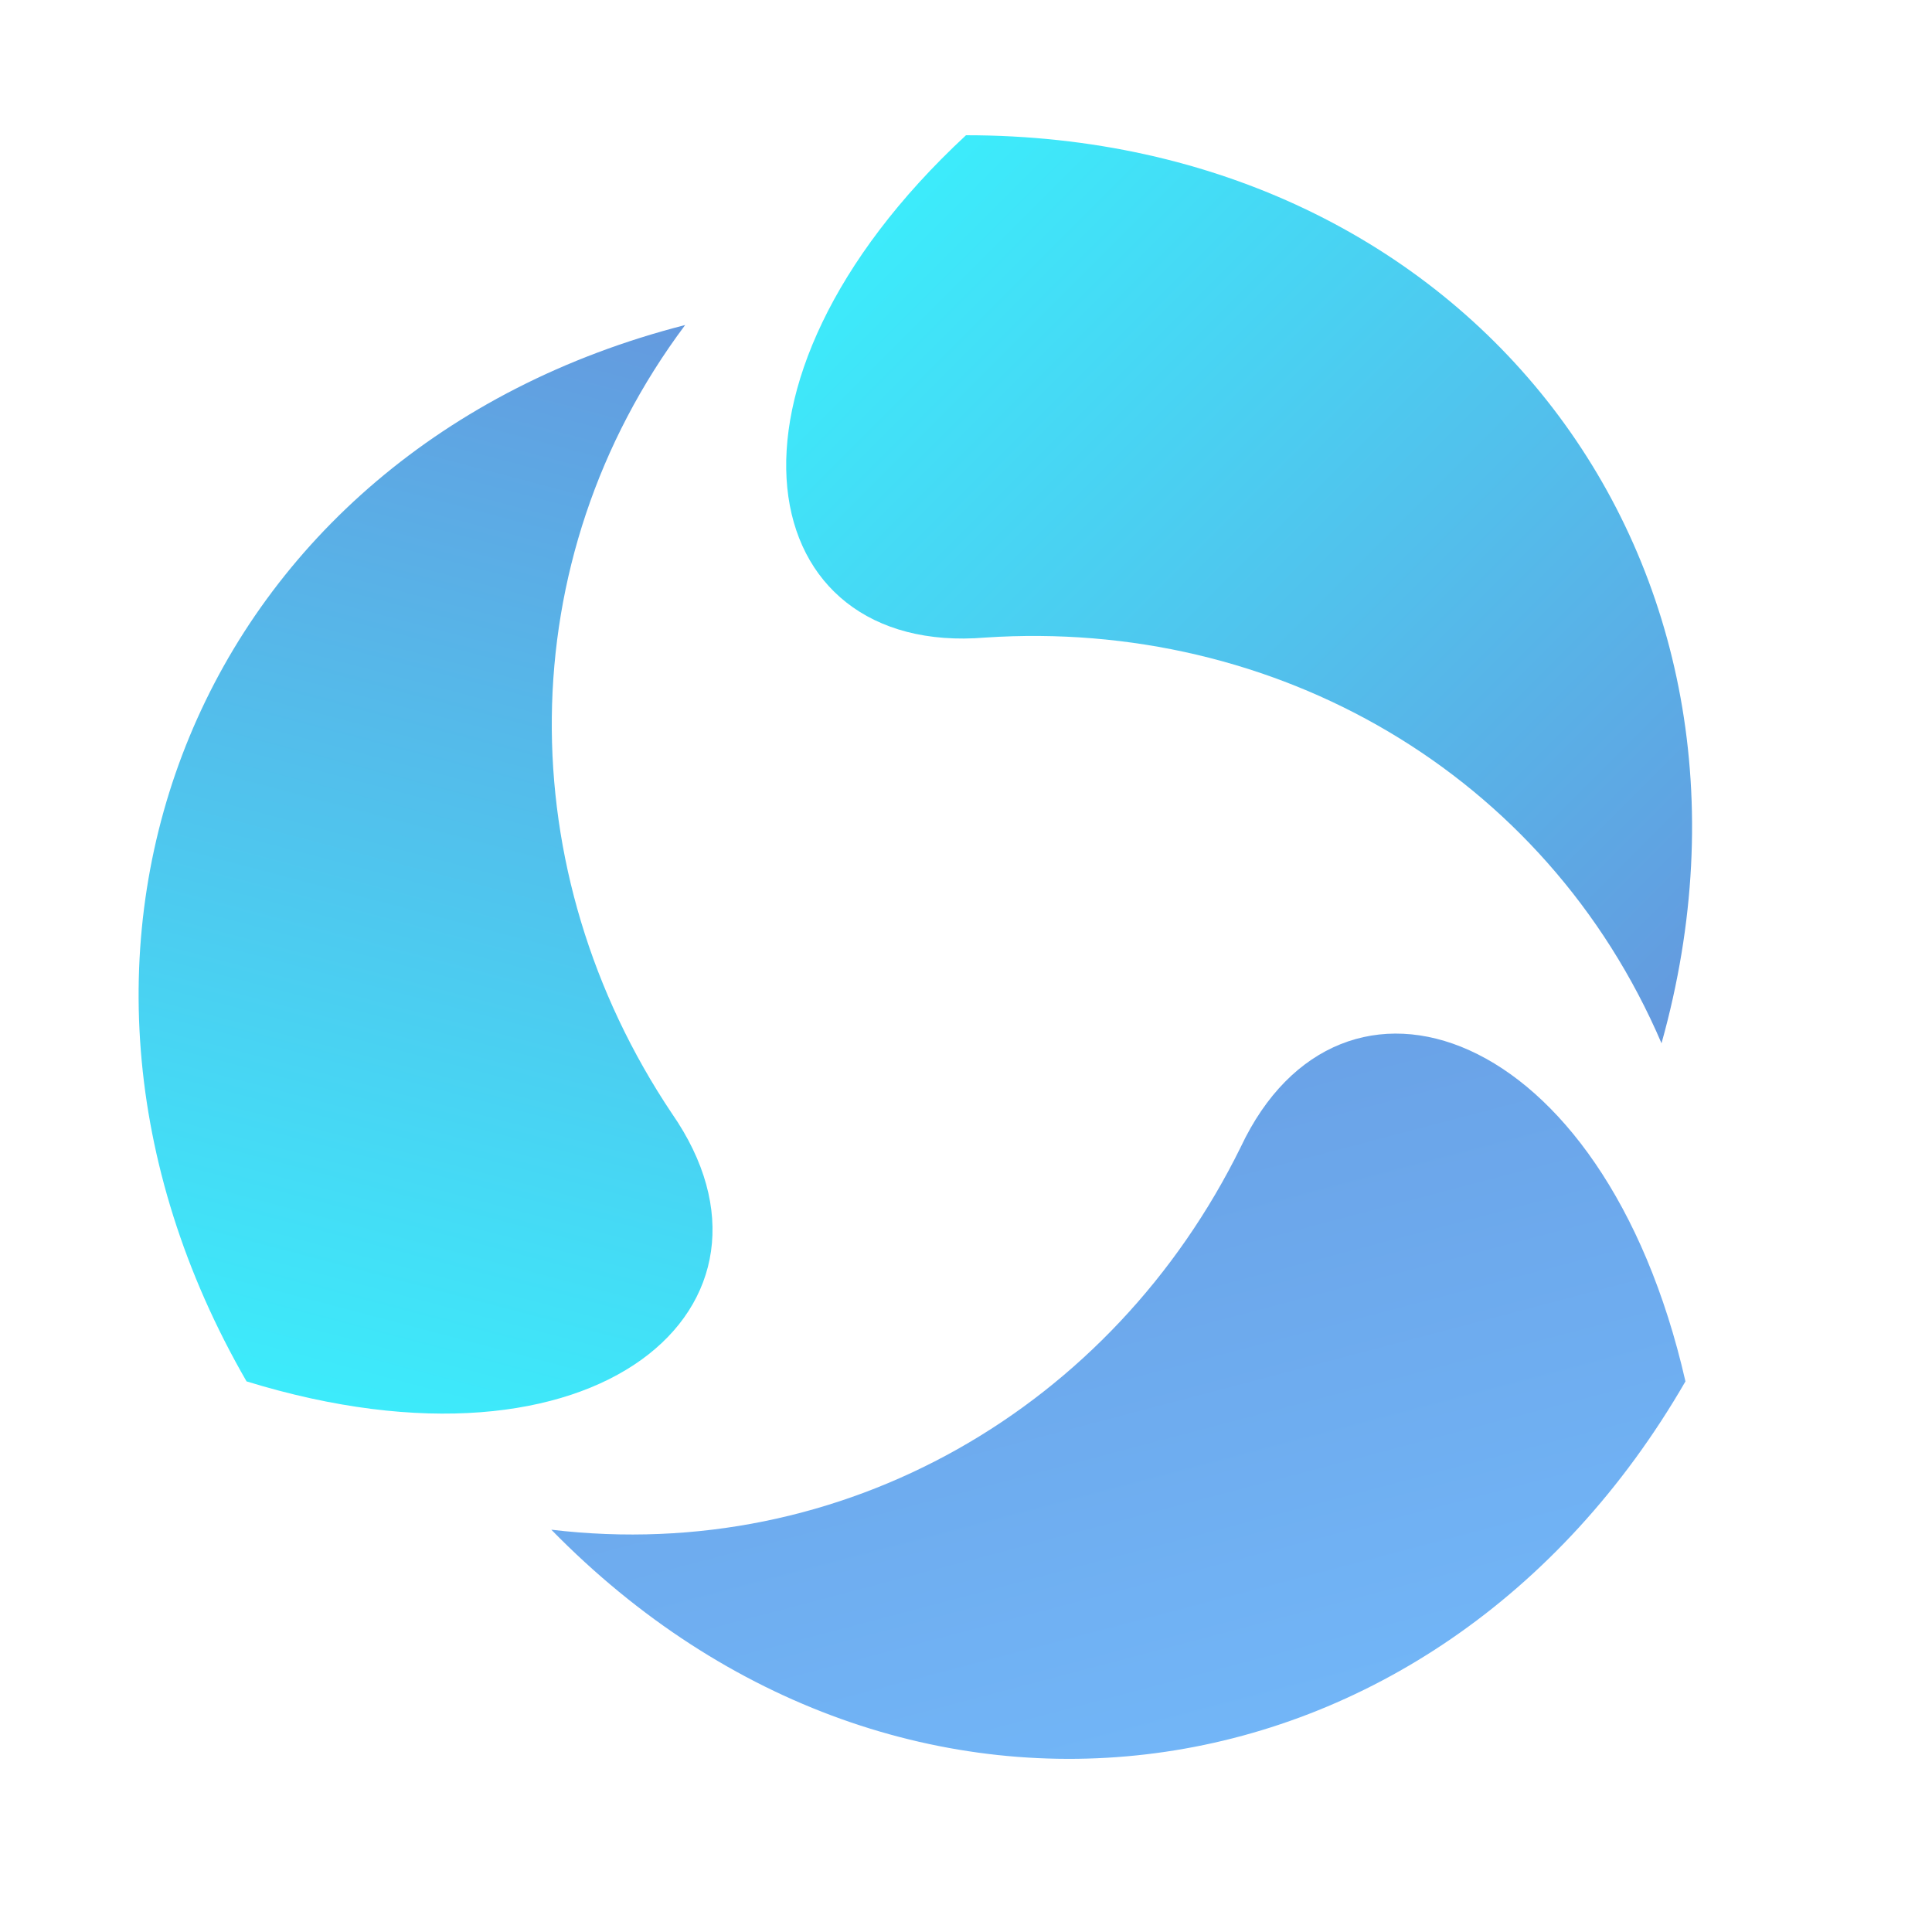
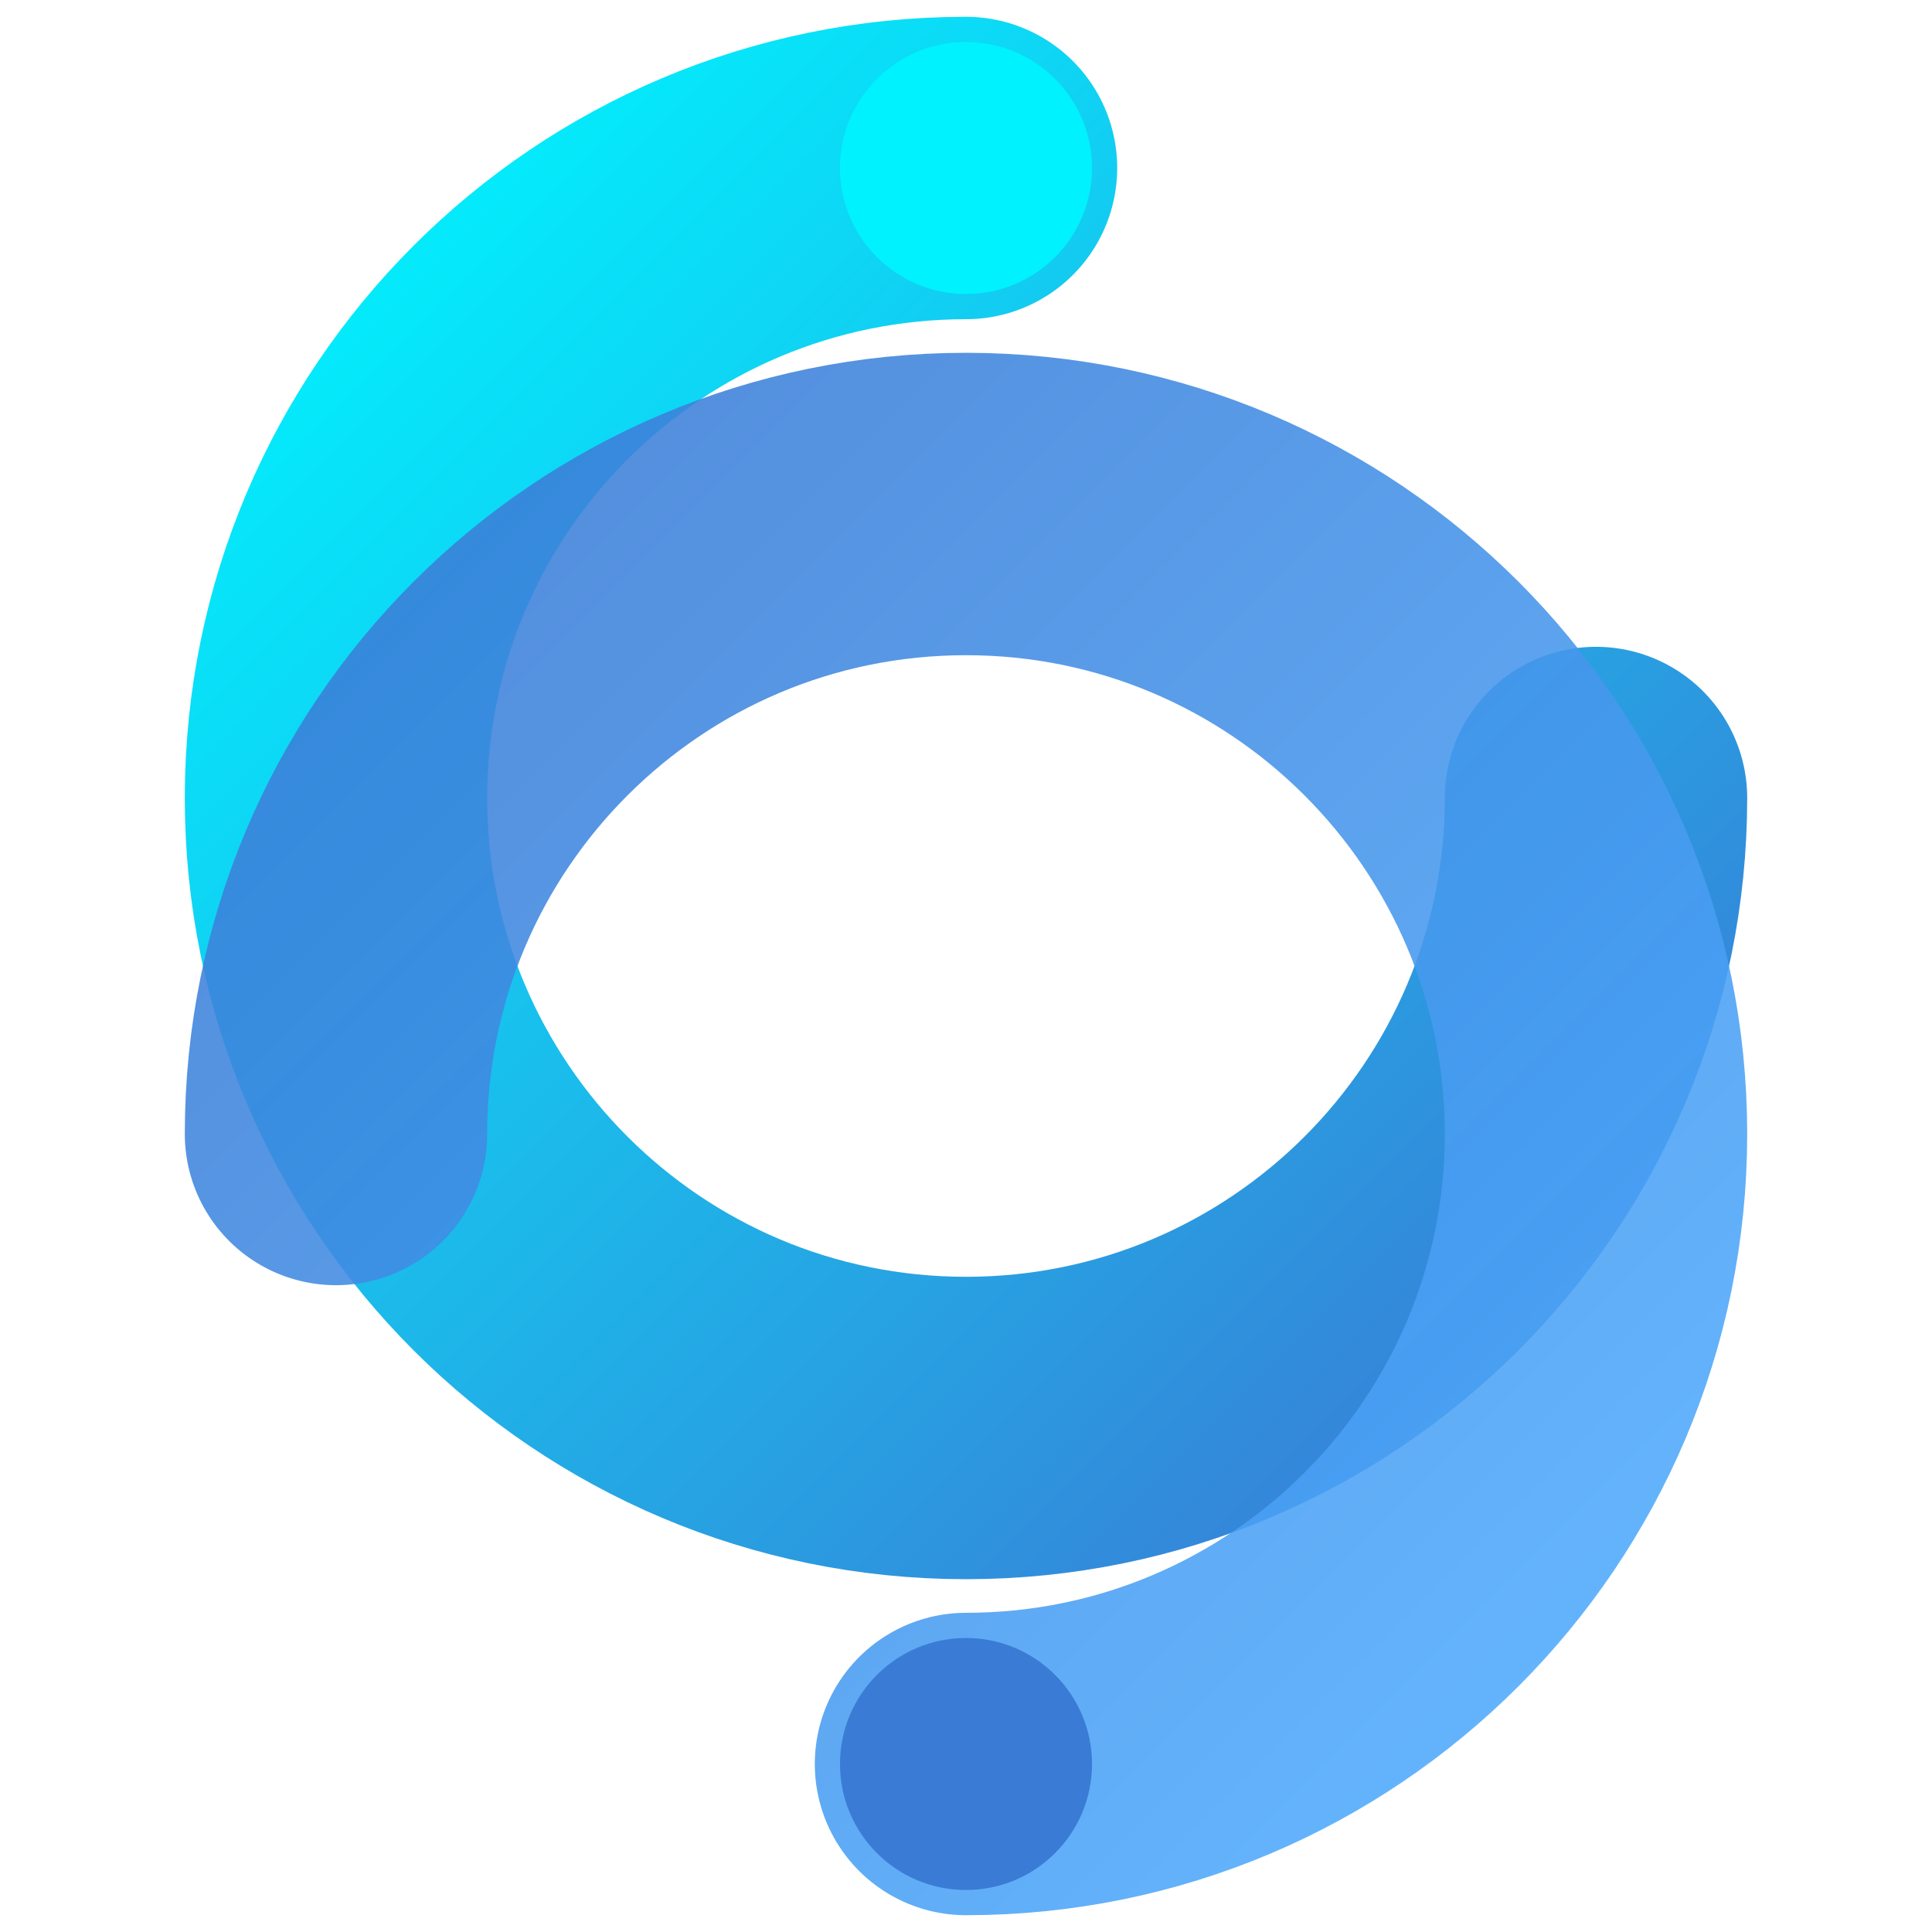
- <svg xmlns="http://www.w3.org/2000/svg" viewBox="20 20 200 200">
+ <svg xmlns="http://www.w3.org/2000/svg" id="svg-7" viewBox="35 35 230 230">
  <defs>
-     <linearGradient id="rs-logo-a" x1="0%" y1="0%" x2="100%" y2="100%">
+     <linearGradient id="tor-a" x1="0%" y1="0%" x2="100%" y2="100%">
      <stop offset="0%" stop-color="#00F2FE" />
      <stop offset="100%" stop-color="#3A7BD5" />
    </linearGradient>
-     <linearGradient id="rs-logo-b" x1="0%" y1="100%" x2="100%" y2="0%">
+     <linearGradient id="tor-b" x1="0%" y1="0%" x2="100%" y2="100%">
      <stop offset="0%" stop-color="#3A7BD5" />
      <stop offset="100%" stop-color="#4FACFE" />
    </linearGradient>
  </defs>
-   <path d="M 120 34 C 172 34, 206 78, 192 128 C 180 100, 152 84, 122 86 C 98 88, 92 60, 120 34 Z" fill="url(#rs-logo-a)" fill-opacity="0.78" />
-   <path d="M 120 34 C 172 34, 206 78, 192 128 C 180 100, 152 84, 122 86 C 98 88, 92 60, 120 34 Z" fill="url(#rs-logo-b)" fill-opacity="0.78" transform="rotate(120 120 120)" />
-   <path d="M 120 34 C 172 34, 206 78, 192 128 C 180 100, 152 84, 122 86 C 98 88, 92 60, 120 34 Z" fill="url(#rs-logo-a)" fill-opacity="0.78" transform="rotate(240 120 120)" />
+   <g>
+     <path d="M 150 55 A 75 75 0 1 0 225 130" fill="none" stroke="url(#tor-a)" stroke-width="36" stroke-linecap="round" />
+     <path d="M 150 245 A 75 75 0 1 0 75 170" fill="none" stroke="url(#tor-b)" stroke-width="36" stroke-opacity="0.88" stroke-linecap="round" />
+     <circle cx="150" cy="55" r="15" fill="#00F2FE" />
+     <circle cx="150" cy="245" r="15" fill="#3A7BD5" />
+   </g>
</svg>
